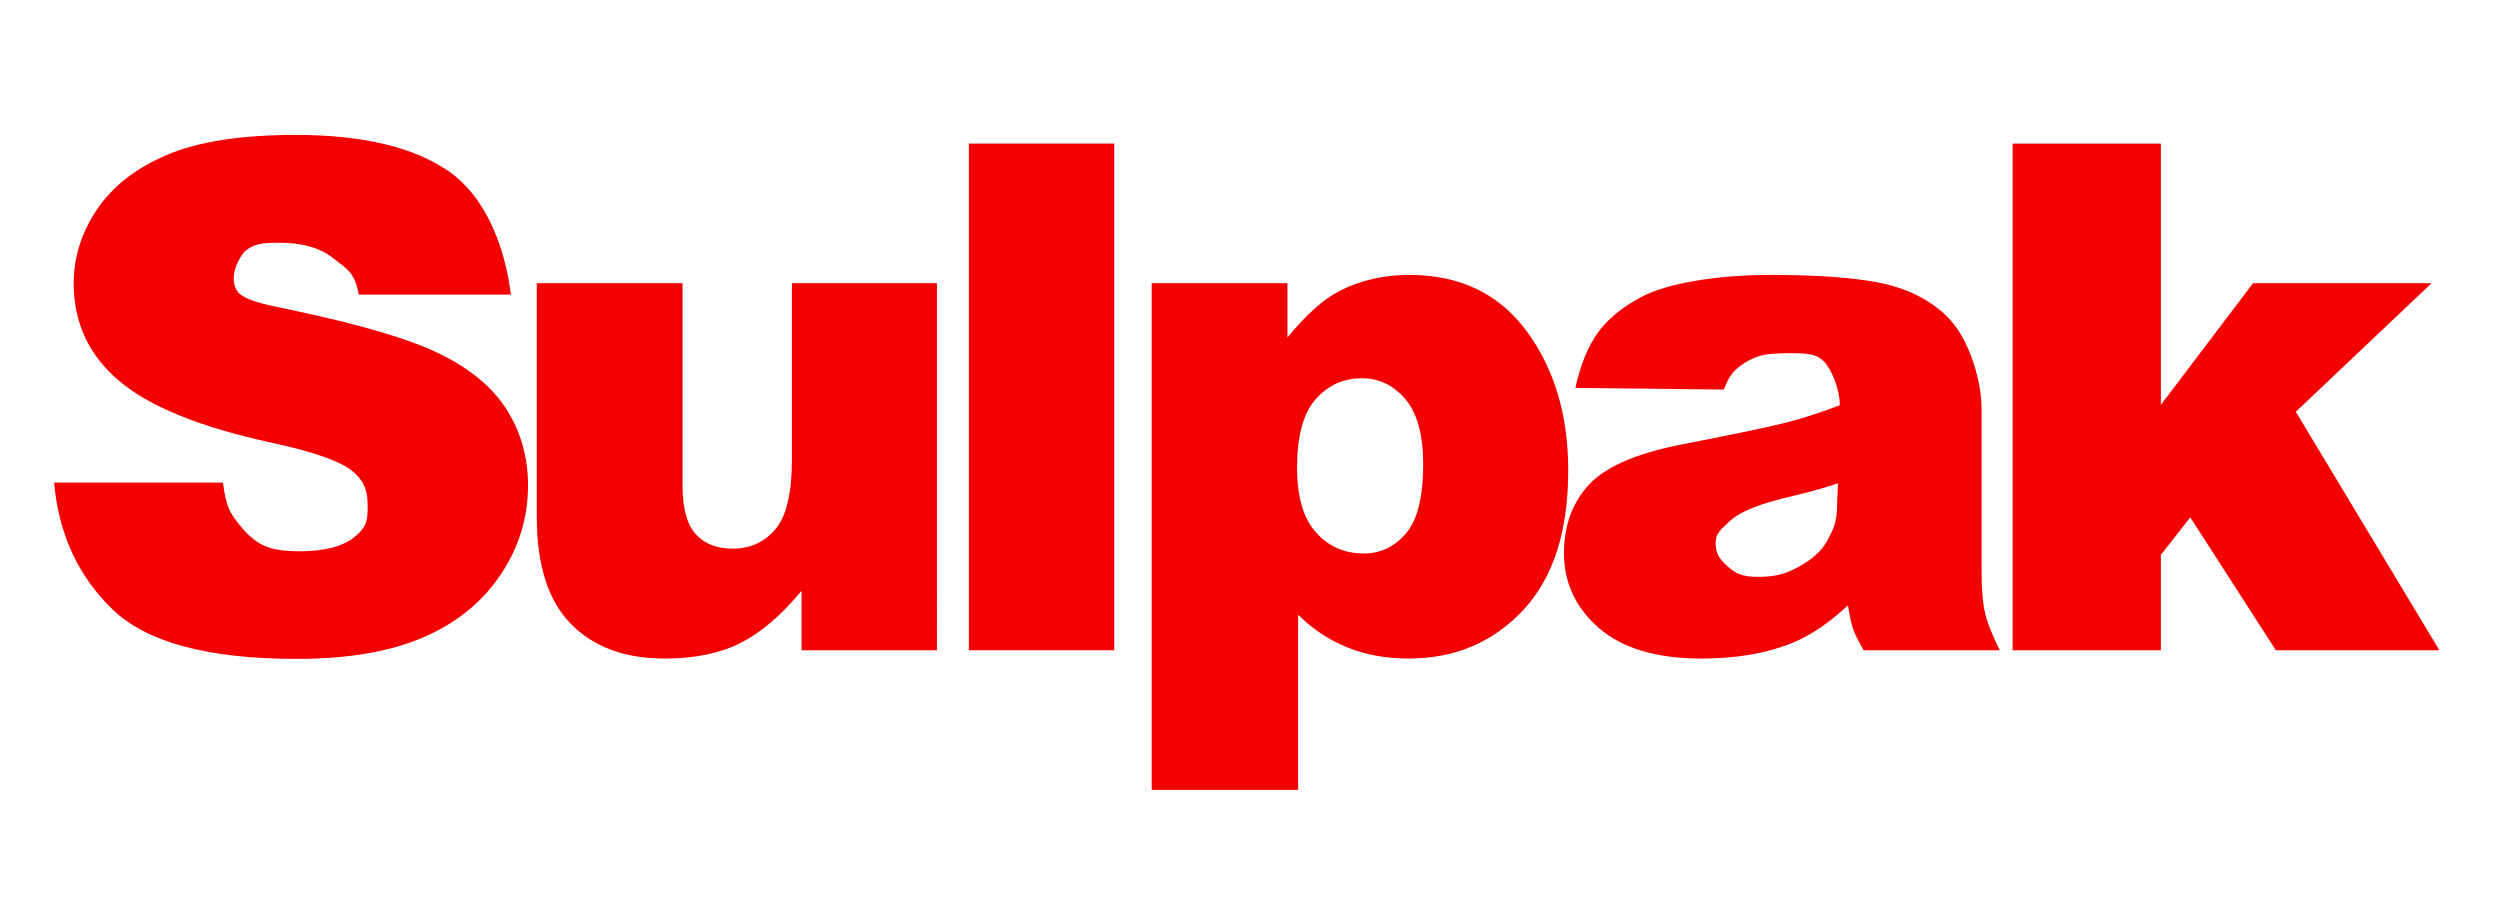
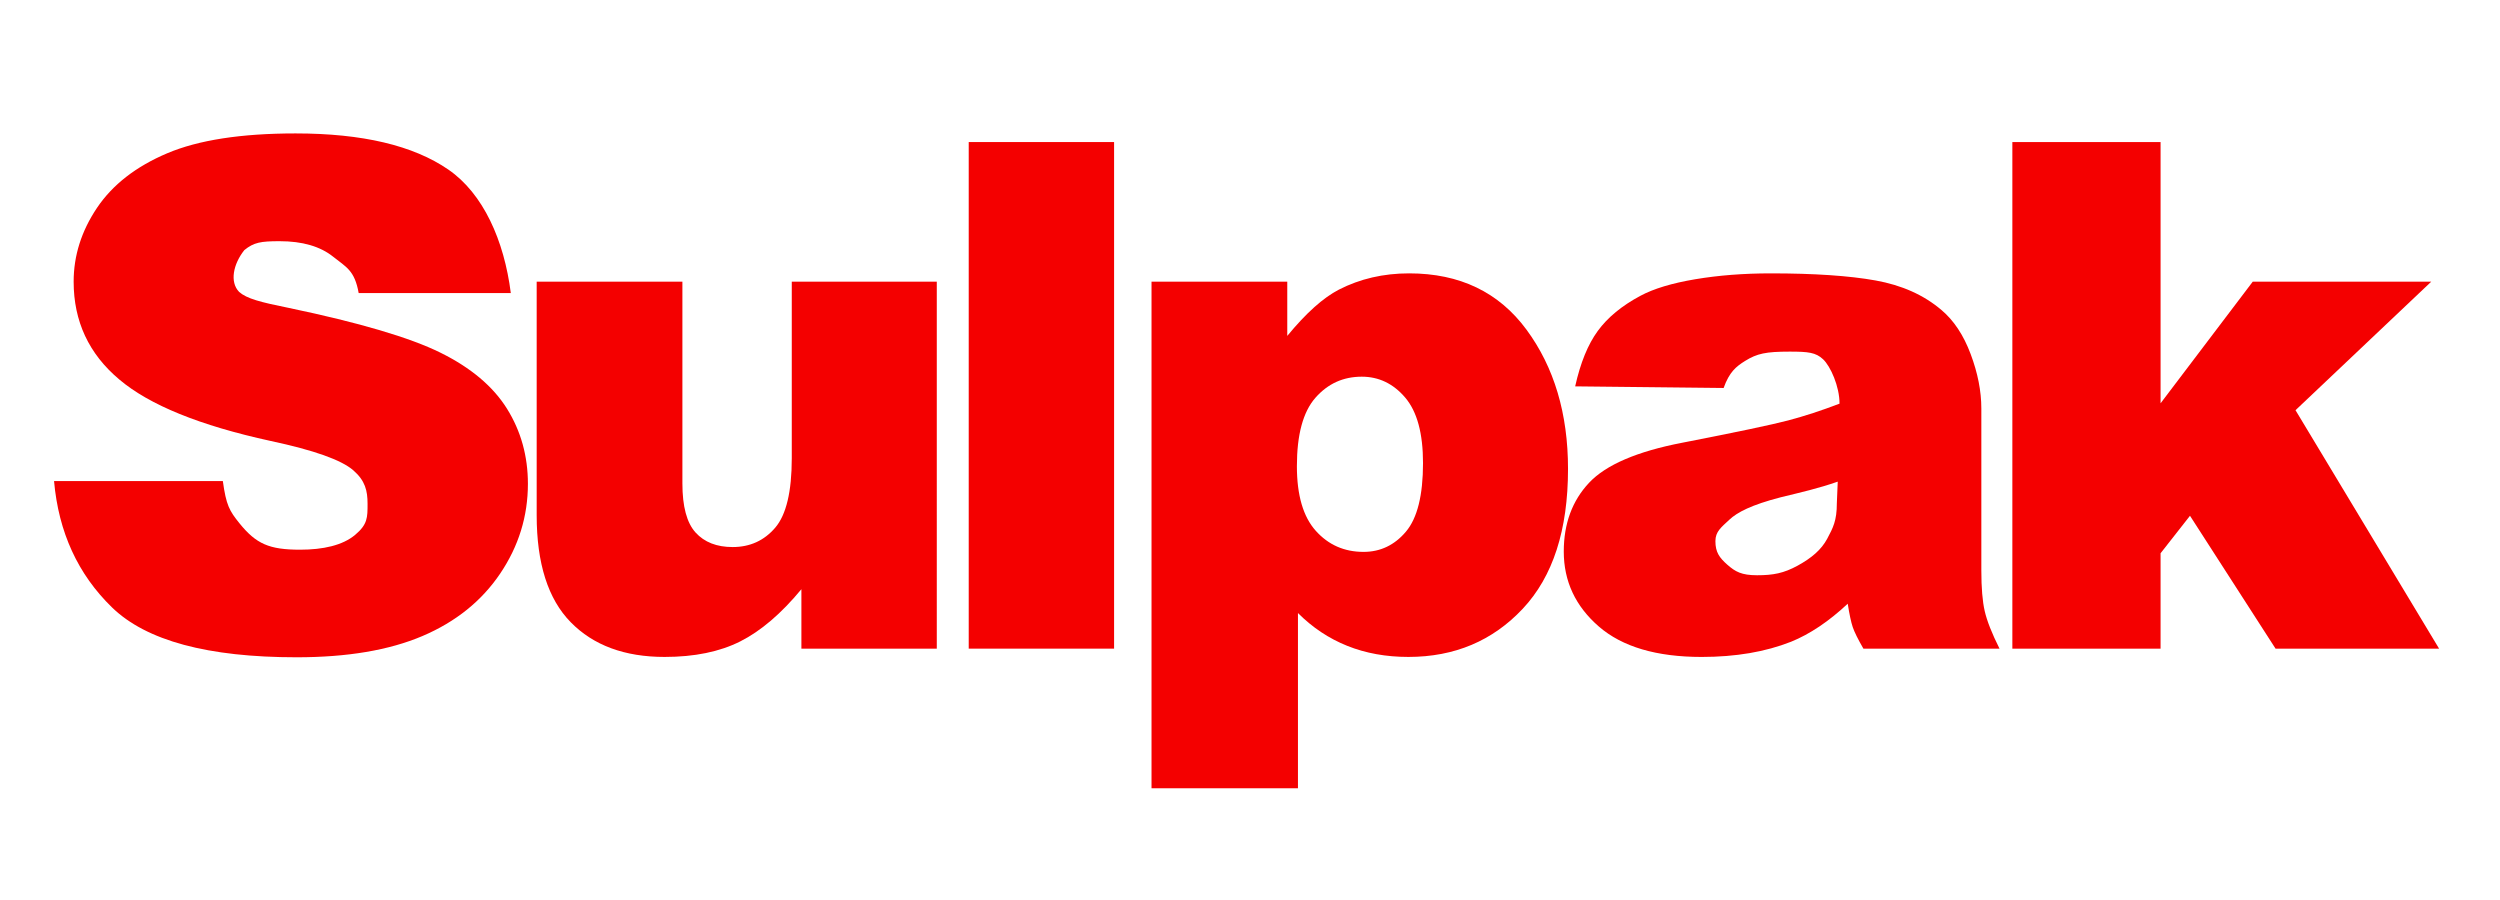
- <svg xmlns="http://www.w3.org/2000/svg" version="1.1" width="500" height="180" id="svg2">
-   <defs id="defs4" />
-   <g transform="translate(0,-872.3622)" id="layer1">
-     <g transform="matrix(2.059225,0,0,1.997376,-74.22132,-706.6115)" id="text3650" style="font-size:70.876px;font-style:normal;font-variant:normal;font-weight:900;font-stretch:normal;text-align:start;line-height:100%;writing-mode:lr-tb;text-anchor:start;fill:#f40000;fill-opacity:1;stroke:none;font-family:Arial Black;-inkscape-font-specification:Arial Black Heavy">
-       <path d="m 41.297,838.85 16.396,0 c 0.323,2.423 0.632,2.975 1.624,4.244 1.615,2.053 2.878,2.631 5.877,2.631 2.238,1e-5 4.137,-0.435 5.348,-1.485 1.211,-1.05 1.208,-1.728 1.208,-3.113 -3.3e-5,-1.315 -0.229,-2.312 -1.382,-3.35 -1.154,-1.038 -3.83,-2.019 -8.029,-2.942 -6.875,-1.546 -11.778,-3.599 -14.708,-6.16 -2.953,-2.561 -4.43,-5.826 -4.43,-9.794 -4e-6,-2.607 0.756,-5.07 2.267,-7.389 1.511,-2.319 3.784,-4.141 6.818,-5.468 3.034,-1.327 7.193,-1.99 12.476,-1.99 6.483,6e-5 11.426,1.206 14.829,3.616 3.403,2.411 5.428,7.112 6.074,12.372 l -14.777,0 c -0.392,-2.284 -1.217,-2.599 -2.474,-3.637 -1.257,-1.038 -2.994,-1.557 -5.208,-1.557 -1.823,4e-5 -2.499,0.117 -3.422,0.89 -1.071,1.385 -1.449,3.194 -0.503,4.193 0.738,0.669 2.056,1.023 4.825,1.6 6.852,1.477 11.761,2.971 14.725,4.482 2.965,1.511 5.122,3.386 6.472,5.624 1.35,2.238 2.024,4.741 2.025,7.51 -4.8e-5,3.253 -0.9,6.252 -2.699,8.998 -1.8,2.746 -4.314,4.828 -7.544,6.247 -3.23,1.419 -7.302,2.128 -12.216,2.128 -8.629,0 -14.604,-1.661 -17.927,-4.983 -3.322,-3.322 -5.203,-7.544 -5.641,-12.666 z" id="path3655" style="fill:#f40000;fill-opacity:1" />
-       <path d="m 127.042,855.635 -13.151,0 0,-5.952 c -1.961,2.446 -3.94,4.188 -5.935,5.226 -1.996,1.038 -4.447,1.557 -7.354,1.557 -3.876,0 -6.916,-1.159 -9.119,-3.478 -2.203,-2.319 -3.305,-5.889 -3.305,-10.711 l 0,-23.395 14.154,0 0,20.211 c -2e-5,2.307 0.427,3.945 1.28,4.914 0.854,0.969 2.053,1.454 3.599,1.454 1.684,10e-6 3.063,-0.646 4.136,-1.938 1.073,-1.292 1.609,-3.611 1.609,-6.956 l 0,-17.684 14.085,0 z" id="path3657" style="fill:#f40000;fill-opacity:1" />
-       <path d="m 130.143,804.9 14.12,0 0,50.735 -14.12,0 z" id="path3659" style="fill:#f40000;fill-opacity:1" />
-       <path d="m 147.9,869.616 0,-50.735 13.185,0 0,5.433 c 1.823,-2.284 3.495,-3.83 5.018,-4.637 2.053,-1.084 4.326,-1.627 6.818,-1.627 4.914,4e-5 8.715,1.88 11.403,5.641 2.688,3.761 4.032,8.41 4.032,13.947 -4e-5,6.114 -1.465,10.78 -4.395,13.999 -2.93,3.219 -6.633,4.828 -11.109,4.828 -2.169,0 -4.147,-0.369 -5.935,-1.107 -1.788,-0.738 -3.386,-1.834 -4.793,-3.288 l 0,17.546 z m 14.12,-32.254 c -2e-5,2.907 0.611,5.064 1.834,6.472 1.223,1.407 2.769,2.111 4.637,2.111 1.638,10e-6 3.011,-0.675 4.118,-2.025 1.107,-1.35 1.661,-3.64 1.661,-6.87 -3e-5,-2.976 -0.577,-5.162 -1.73,-6.558 -1.154,-1.396 -2.561,-2.094 -4.222,-2.094 -1.8,3e-5 -3.299,0.704 -4.499,2.111 -1.2,1.407 -1.8,3.691 -1.8,6.852 z" id="path3661" style="fill:#f40000;fill-opacity:1" />
-       <path d="m 203.47,829.53 -14.42,-0.162 c 0.508,-2.353 1.24,-4.205 2.198,-5.554 0.957,-1.35 2.336,-2.521 4.136,-3.513 1.292,-0.715 3.069,-1.269 5.33,-1.661 2.261,-0.392 4.707,-0.588 7.337,-0.588 4.222,4e-5 7.614,0.237 10.175,0.709 2.561,0.473 4.695,1.459 6.402,2.959 1.2,1.038 2.146,2.509 2.838,4.412 0.692,1.903 1.038,3.72 1.038,5.451 l 0,16.231 c -5e-5,1.73 0.11,3.086 0.329,4.066 0.219,0.981 0.698,2.232 1.436,3.755 l -13.22,0 c -0.531,-0.946 -0.877,-1.667 -1.038,-2.163 -0.162,-0.496 -0.323,-1.275 -0.485,-2.336 -1.846,1.777 -3.68,3.045 -5.503,3.807 -2.492,1.015 -5.387,1.523 -8.686,1.523 -4.384,0 -7.712,-1.015 -9.984,-3.045 -2.273,-2.03 -3.409,-4.534 -3.409,-7.51 0,-2.792 0.819,-5.087 2.457,-6.887 1.638,-1.8 4.66,-3.138 9.067,-4.014 5.283,-1.061 8.71,-1.805 10.278,-2.232 1.569,-0.427 3.23,-0.986 4.983,-1.678 -3e-5,-1.73 -0.88,-3.749 -1.595,-4.441 -0.715,-0.692 -1.45,-0.769 -3.25,-0.769 -2.307,3e-5 -3.167,0.19 -4.321,0.928 -0.9,0.577 -1.54,1.123 -2.093,2.715 z m 11.085,9.38 c -1.938,0.692 -3.435,1.034 -5.534,1.565 -2.861,0.761 -4.237,1.511 -4.998,2.249 -0.784,0.761 -1.351,1.178 -1.351,2.147 -1e-5,1.107 0.386,1.654 1.159,2.358 0.773,0.704 1.387,1.056 2.887,1.056 1.569,10e-6 2.593,-0.201 3.943,-0.963 1.35,-0.761 2.307,-1.6 2.872,-2.696 0.565,-1.096 0.935,-1.803 0.935,-3.556 l 0.087,-2.16 -5e-5,0 z" id="path3663" style="fill:#f40000;fill-opacity:1" />
-       <path d="m 231.517,804.9 14.397,0 0,26.163 8.954,-12.182 17.338,0 -13.185,12.874 13.947,23.879 -15.885,0 -8.311,-13.307 -2.858,3.755 0,9.552 -14.397,0 0,-50.735 z" id="path3665" style="fill:#f40000;fill-opacity:1" />
-     </g>
+ <svg xmlns="http://www.w3.org/2000/svg" width="500" height="180">
+   <g style="text-align:start;line-height:100%;-inkscape-font-specification:Arial Black Heavy" font-size="70.876" font-weight="900" fill="#f40000" font-family="Arial Black">
+     <path d="M10.81 96.209h33.759c.665 4.838 1.302 5.941 3.345 8.475 3.325 4.101 5.925 5.255 12.101 5.255 4.608 0 8.517-.869 11.011-2.965 2.494-2.096 2.486-3.451 2.486-6.216 0-2.626-.471-4.618-2.846-6.691-2.375-2.073-7.886-4.031-16.532-5.874-14.156-3.087-24.251-7.188-30.284-12.302-6.081-5.114-9.121-11.634-9.121-19.558 0-5.206 1.556-10.125 4.667-14.755 3.112-4.63 7.791-8.27 14.038-10.92 6.247-2.649 14.809-3.974 25.688-3.974 13.349 0 23.527 2.407 30.534 7.222 7.007 4.815 11.175 14.202 12.506 24.707h-30.427c-.808-4.561-2.506-5.19-5.095-7.264-2.589-2.073-6.164-3.11-10.724-3.11-3.753 0-5.146.234-7.046 1.778-2.206 2.767-2.984 6.378-1.037 8.374 1.52 1.336 4.234 2.043 9.935 3.194 14.109 2.949 24.215 5.932 30.32 8.95 6.104 3.018 10.546 6.761 13.325 11.231 2.779 4.469 4.168 9.468 4.169 14.997 0 6.496-1.853 12.486-5.558 17.969-3.705 5.483-8.883 9.641-15.534 12.475-6.651 2.834-15.035 4.25-25.154 4.25-17.767 0-30.07-3.317-36.911-9.952-6.841-6.635-10.712-15.066-11.615-25.295z" />
+     <path d="M187.358 129.728h-27.078v-11.887c-4.038 4.884-8.111 8.362-12.221 10.436-4.109 2.073-9.157 3.11-15.142 3.11-7.981 0-14.239-2.315-18.776-6.946-4.537-4.63-6.805-11.76-6.805-21.39v-46.719h29.144v40.361c0 4.607.879 7.879 2.636 9.814 1.758 1.935 4.228 2.903 7.411 2.903 3.468 0 6.306-1.29 8.515-3.87 2.209-2.58 3.313-7.211 3.313-13.891v-35.316h29.002z" />
+     <path d="M193.744 28.411h29.073v101.317h-29.073z" />
+     <path d="M230.305 157.649v-101.317h27.149v10.85c3.753-4.561 7.197-7.648 10.332-9.261 4.228-2.165 8.907-3.248 14.038-3.248 10.118 0 17.945 3.755 23.479 11.265 5.534 7.51 8.301 16.794 8.301 27.852 0 12.21-3.017 21.528-9.05 27.955-6.033 6.427-13.658 9.641-22.873 9.641-4.465 0-8.539-.737-12.221-2.212-3.682-1.474-6.971-3.663-9.869-6.566v35.039zm29.073-64.412c0 5.805 1.259 10.113 3.777 12.924 2.518 2.811 5.7 4.216 9.548 4.216 3.373 0 6.199-1.348 8.48-4.043 2.28-2.695 3.42-7.268 3.42-13.719 0-5.944-1.188-10.309-3.563-13.097-2.375-2.787-5.273-4.181-8.693-4.181-3.705 0-6.793 1.405-9.263 4.216-2.47 2.811-3.705 7.372-3.705 13.684z" />
+     <path d="M344.725 77.597l-29.691-.324c1.045-4.7 2.553-8.397 4.525-11.092 1.971-2.695 4.81-5.034 8.515-7.015 2.66-1.428 6.318-2.534 10.974-3.317 4.655-.783 9.691-1.175 15.106-1.175 8.693 0 15.676.472 20.95 1.417 5.273.945 9.667 2.914 13.183 5.909 2.47 2.073 4.418 5.011 5.843 8.812 1.425 3.801 2.138 7.429 2.138 10.885v32.413c0 3.456.226 6.162.677 8.121.451 1.958 1.437 4.458 2.957 7.499h-27.22c-1.093-1.889-1.805-3.329-2.138-4.319-.333-.991-.665-2.546-.998-4.665-3.8 3.548-7.577 6.082-11.33 7.602-5.131 2.027-11.092 3.041-17.885 3.041-9.026 0-15.878-2.027-20.558-6.082-4.679-4.055-7.019-9.054-7.019-14.997 0-5.575 1.686-10.159 5.059-13.753 3.373-3.594 9.596-6.266 18.669-8.017 10.879-2.119 17.933-3.605 21.163-4.458 3.23-.852 6.651-1.97 10.261-3.352 0-3.456-1.812-7.487-3.284-8.87-1.473-1.382-2.986-1.536-6.692-1.536-4.75 0-6.521.379-8.896 1.853-1.853 1.152-3.17 2.242-4.31 5.421zm22.824 18.733c-3.99 1.382-7.072 2.066-11.395 3.125-5.891 1.52-8.724 3.018-10.291 4.492-1.615 1.52-2.781 2.352-2.781 4.287 0 2.212.796 3.303 2.387 4.708 1.591 1.405 2.856 2.108 5.943 2.108 3.23 0 5.339-.402 8.118-1.922s4.75-3.196 5.914-5.384c1.164-2.188 1.925-3.6 1.925-7.101l.179-4.313z" />
+     <path d="M402.472 28.411h29.643v52.248l18.436-24.327h35.7l-27.149 25.709 28.716 47.687h-32.707l-17.113-26.574-5.884 7.499v19.075h-29.643v-101.317z" />
  </g>
</svg>
